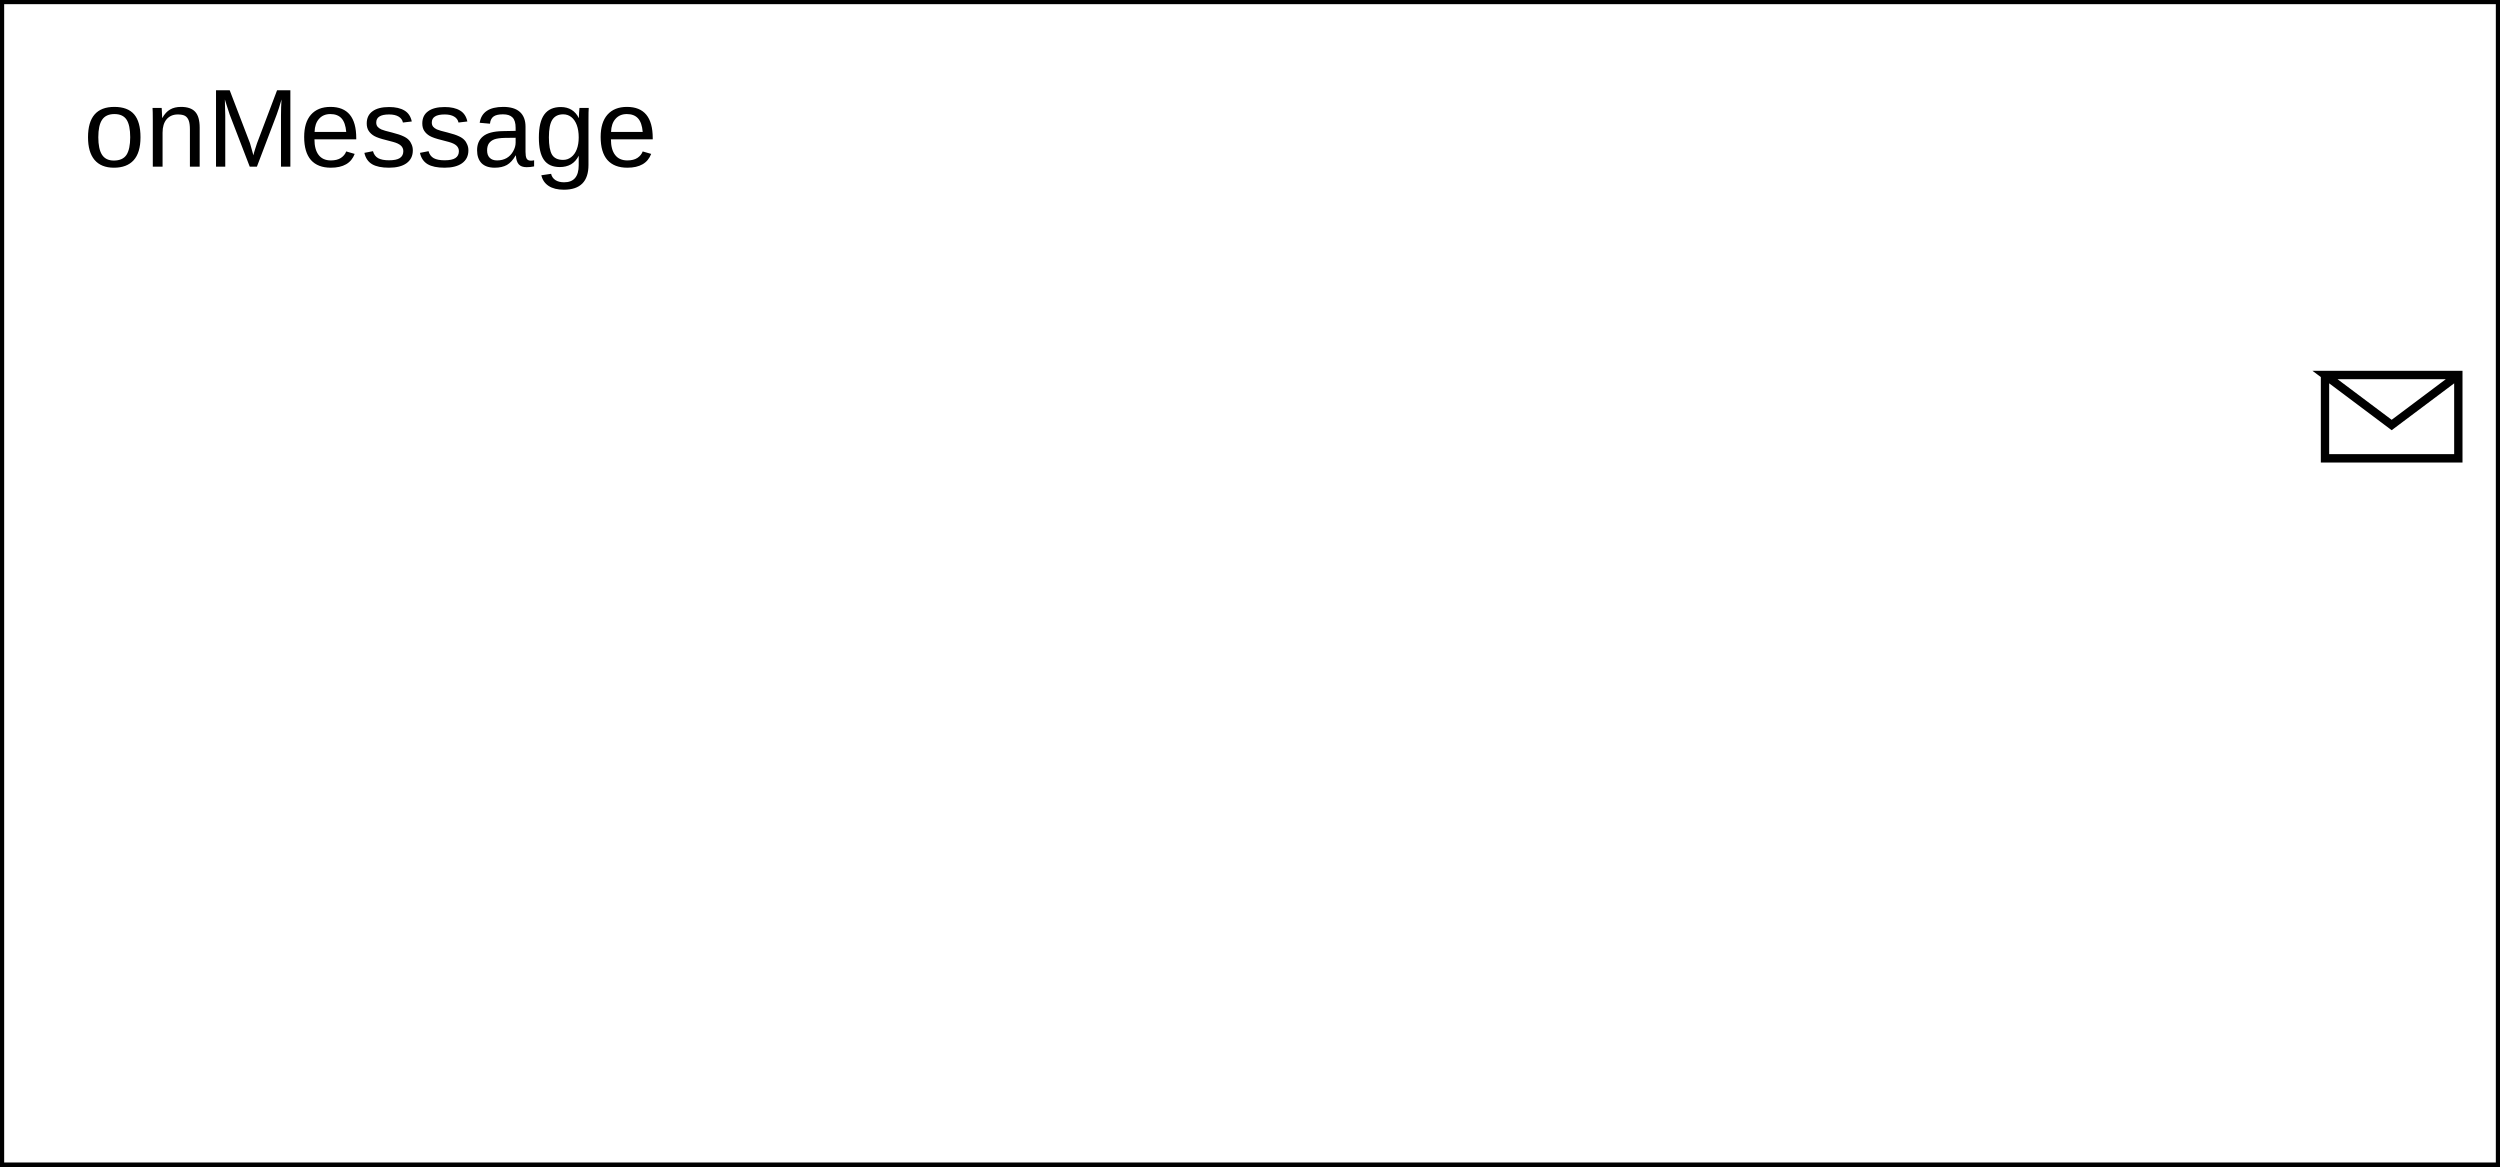
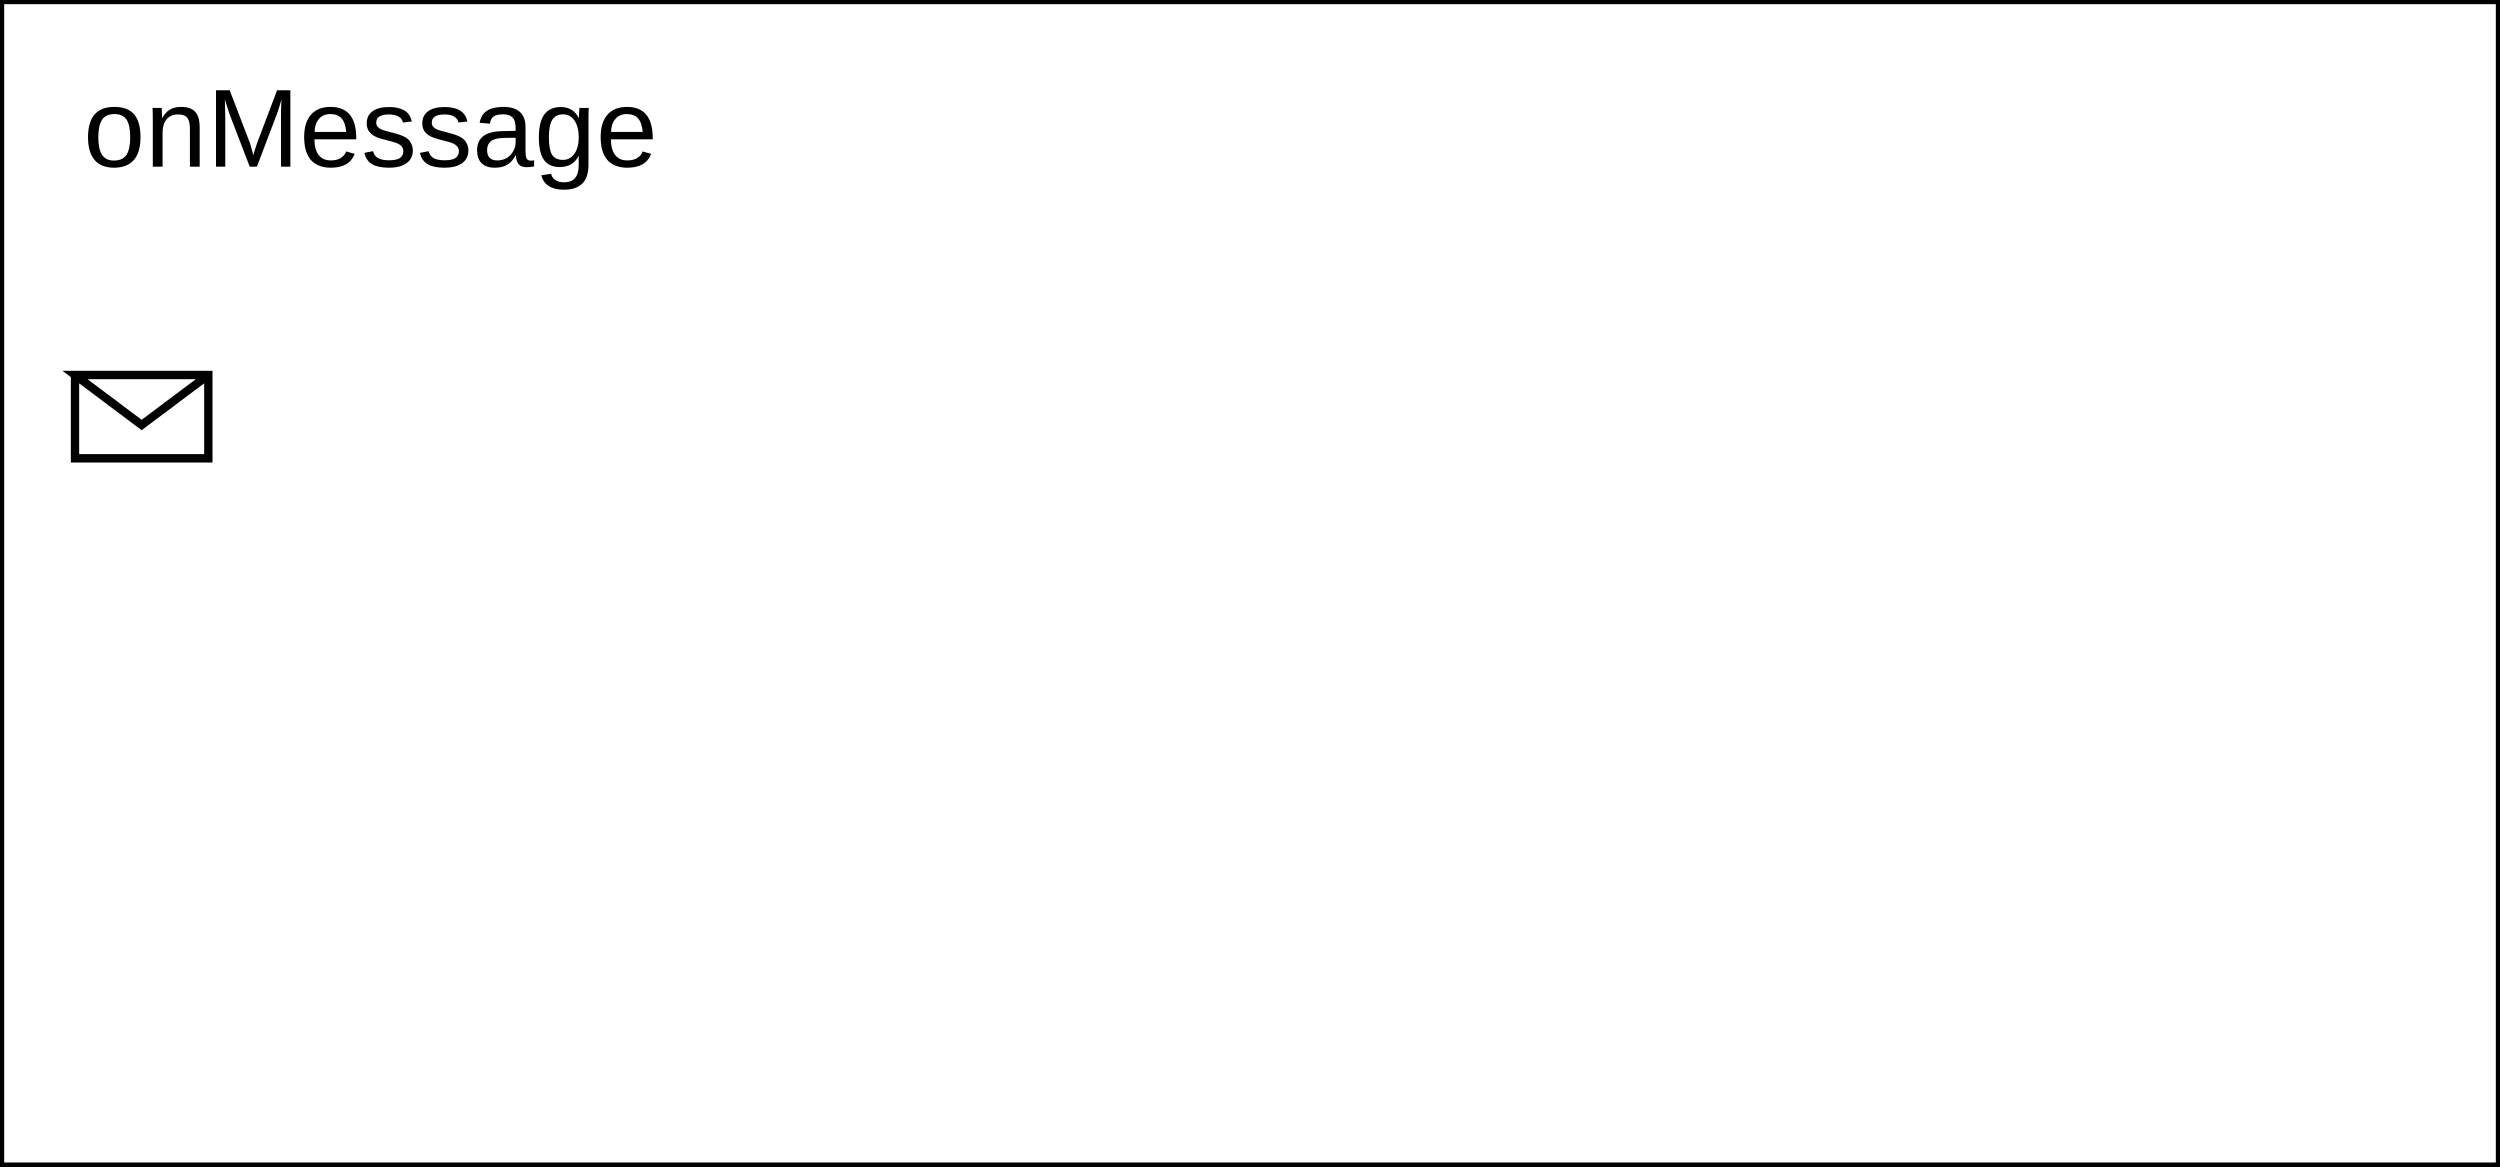
<svg xmlns="http://www.w3.org/2000/svg" xmlns:ns1="http://www.b3mn.org/oryx" width="300" height="140">
  <defs>
  </defs>
  <ns1:magnets>
    <ns1:magnet ns1:cx="150" ns1:cy="70" ns1:default="yes" />
    <ns1:magnet ns1:cx="0" ns1:cy="70" ns1:anchors="left" />
    <ns1:magnet ns1:cx="150" ns1:cy="140" ns1:anchors="bottom" />
    <ns1:magnet ns1:cx="300" ns1:cy="70" ns1:anchors="right" />
    <ns1:magnet ns1:cx="150" ns1:cy="0" ns1:anchors="top" />
  </ns1:magnets>
  <g pointer-events="fill" ns1:minimumSize="30 10">
    <rect y="0" x="0" height="140" width="300" id="mainBody" ns1:resize="vertical horizontal" fill="white" stroke="black" stroke-width="1" />
-     <polyline ns1:anchors="right" stroke="black" fill="none" stroke-width="1" points="279,45 279,55 295,55 295,45 279,45 287,51 295,45" />
+     <polyline ns1:anchors="left" stroke="black" fill="none" stroke-width="1" transform="translate(-270, 0)" points="279,45 279,55 295,55 295,45 279,45 287,51 295,45" />
    <text ns1:anchors="top left" x="10" y="20" style="font-family:Arial; font-size: 10pt; fill:black;">onMessage</text>
  </g>
</svg>
